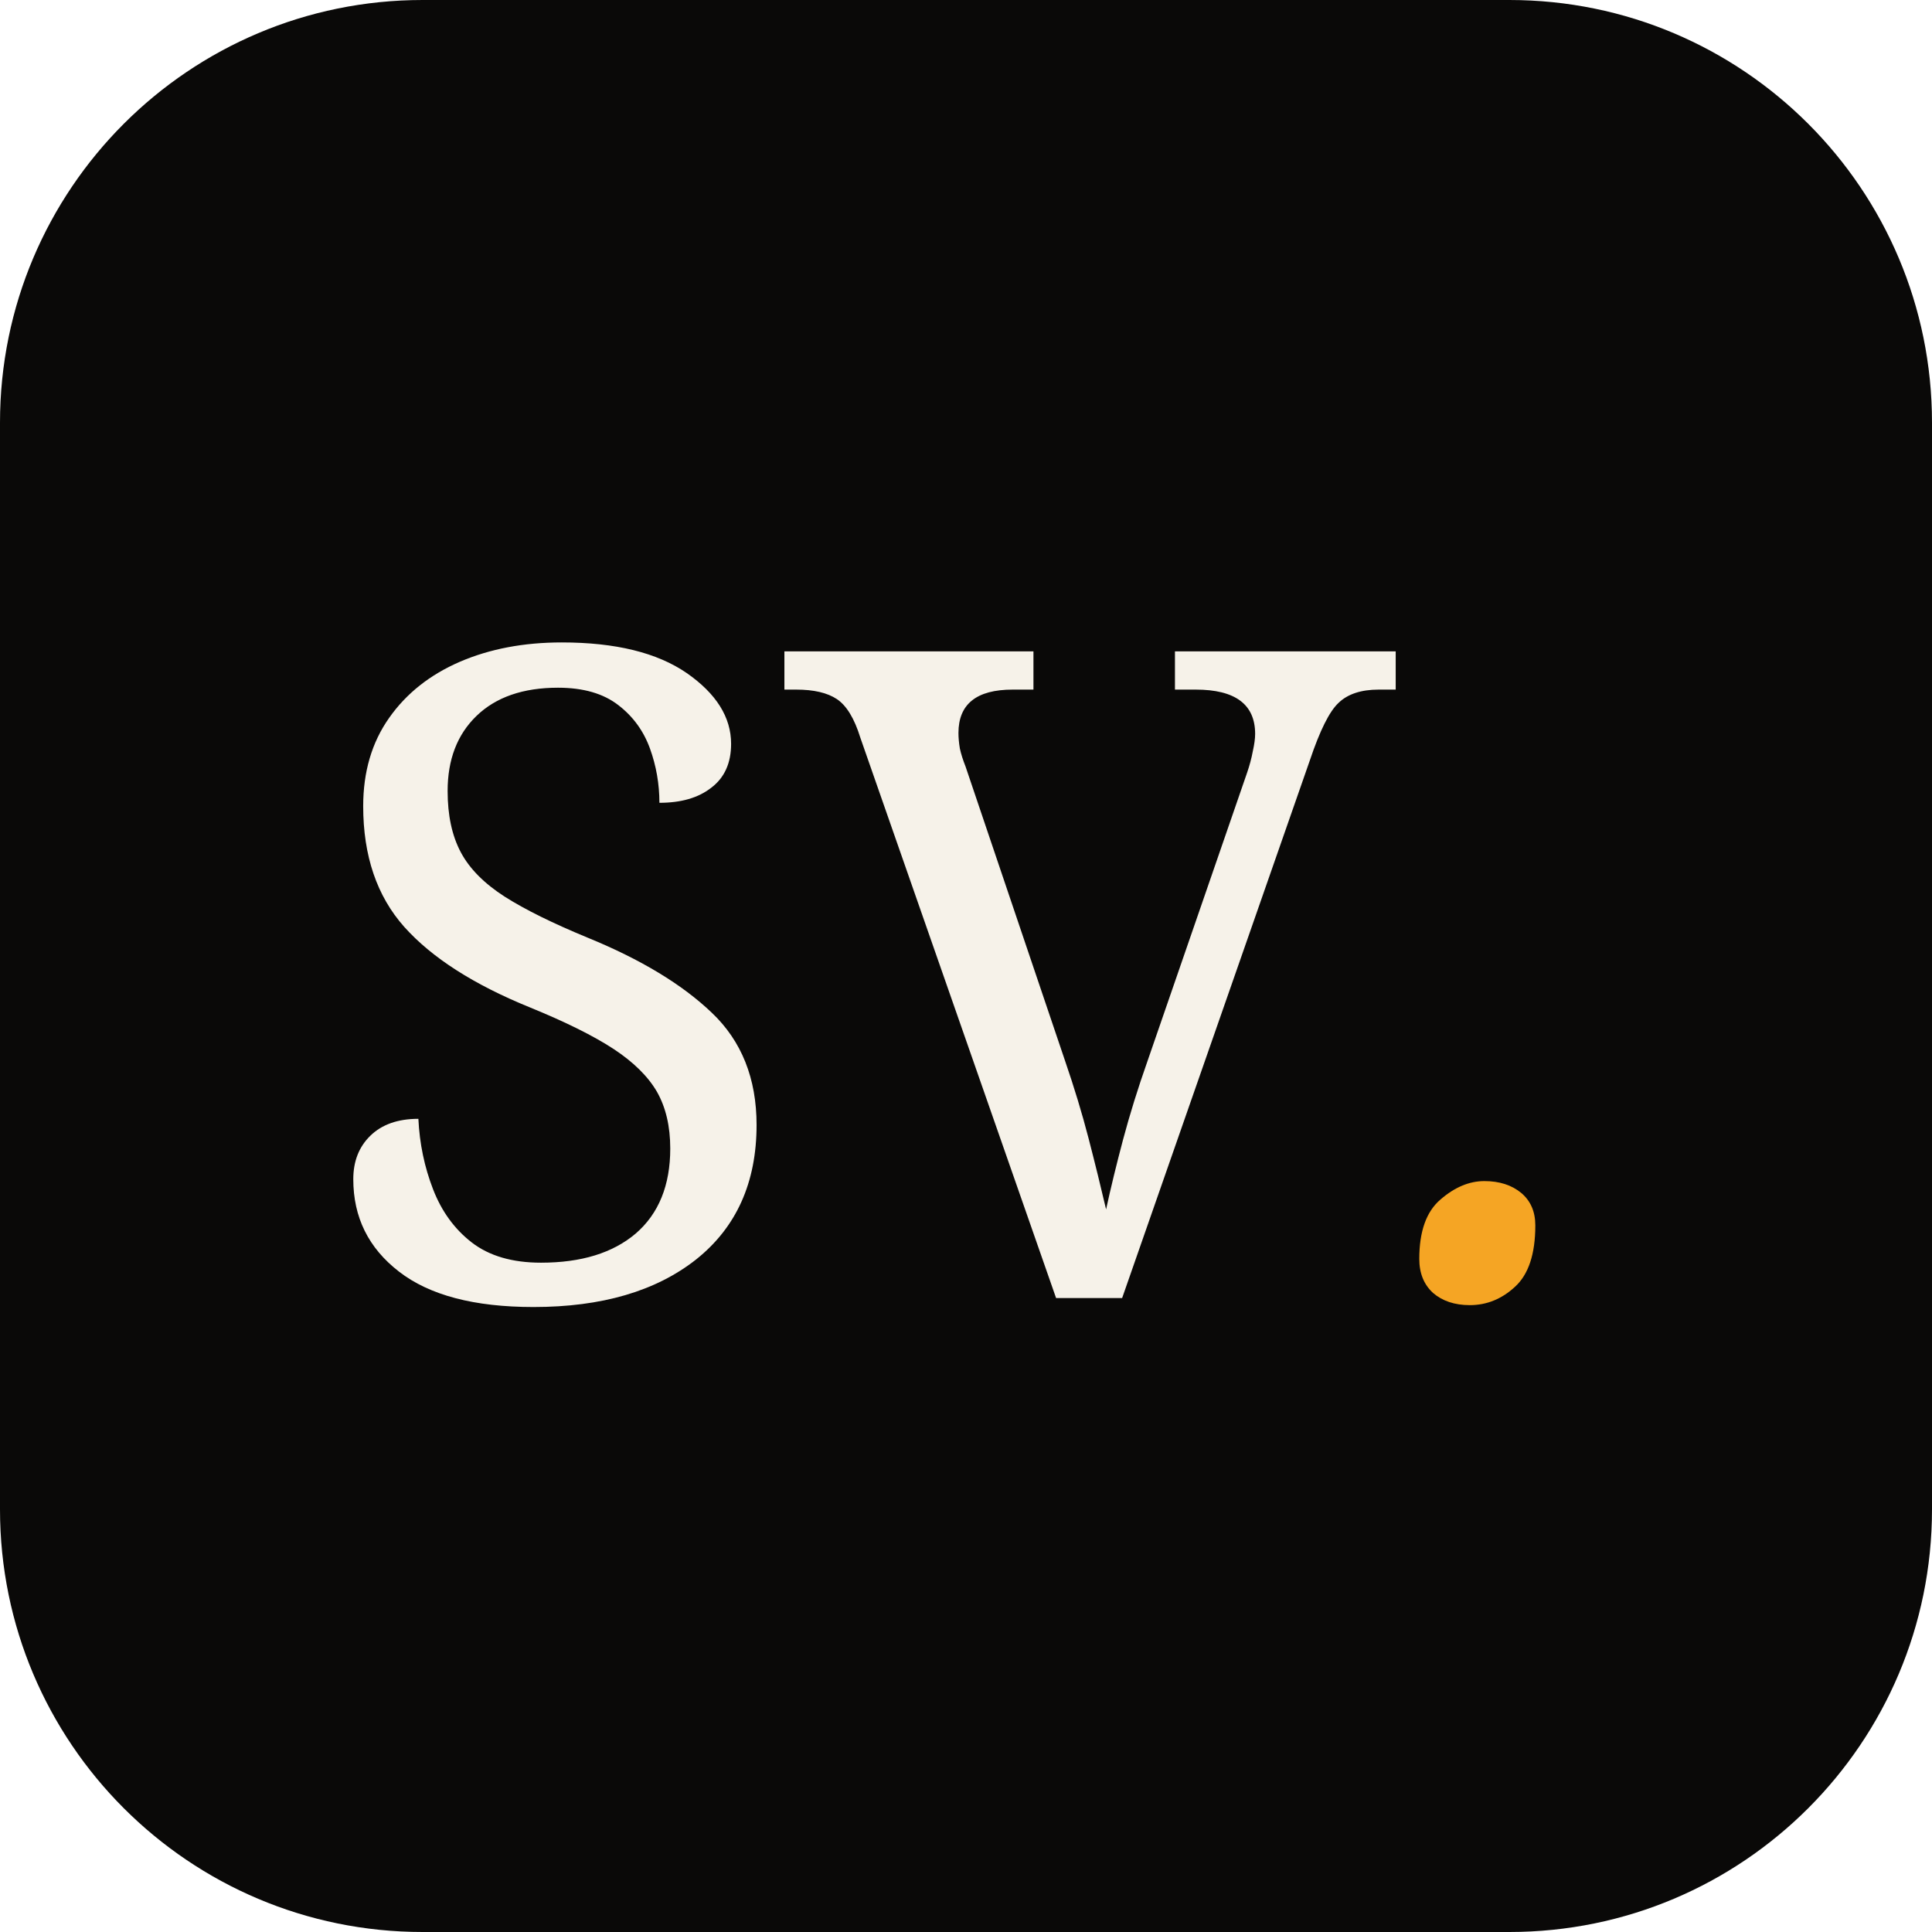
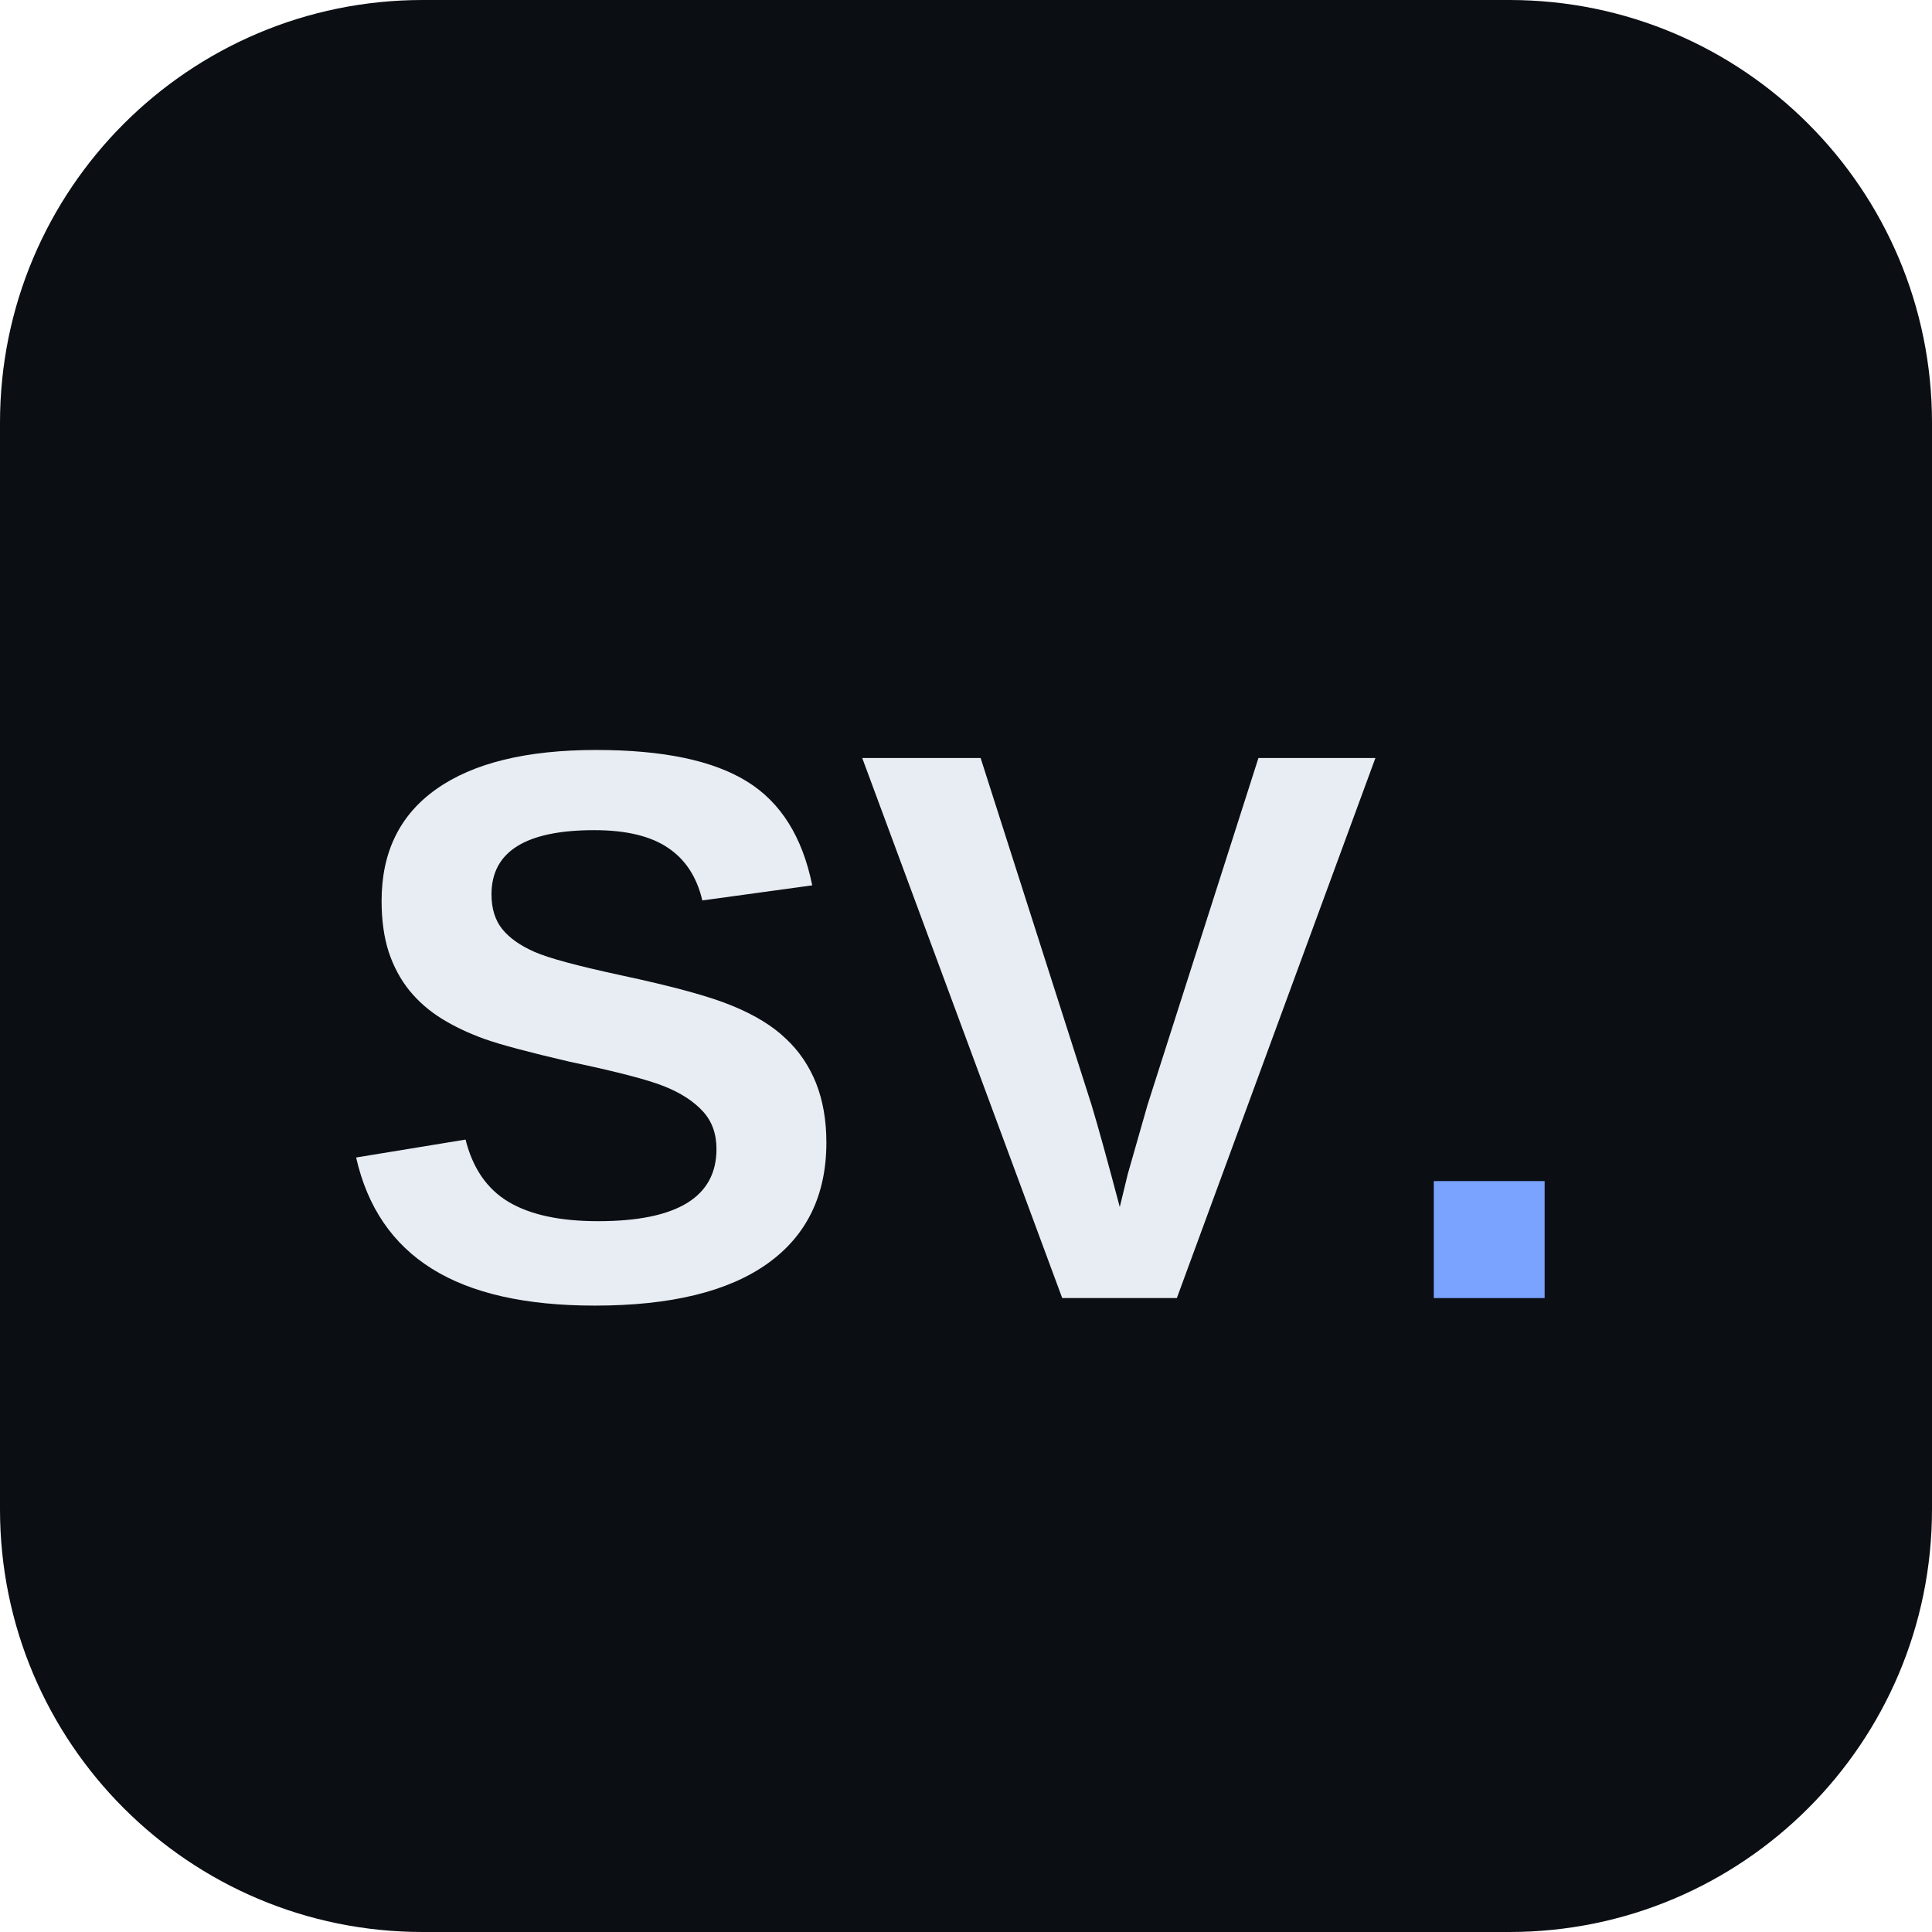
<svg xmlns="http://www.w3.org/2000/svg" viewBox="0 0 64 64">
-   <rect width="64" height="64" rx="14" fill="#0a0908" />
-   <text x="32" y="43" text-anchor="middle" font-family="Georgia, serif" font-size="30" fill="#f6f2e9">SV<tspan fill="#f5a524" font-style="italic">.</tspan>
+   <rect width="64" height="64" rx="14" fill="#0b0f14" />
+   <text x="32" y="43" text-anchor="middle" font-family="Arial, sans-serif" font-weight="700" font-size="26" fill="#e8edf3">SV<tspan fill="#7aa2ff">.</tspan>
  </text>
</svg>
